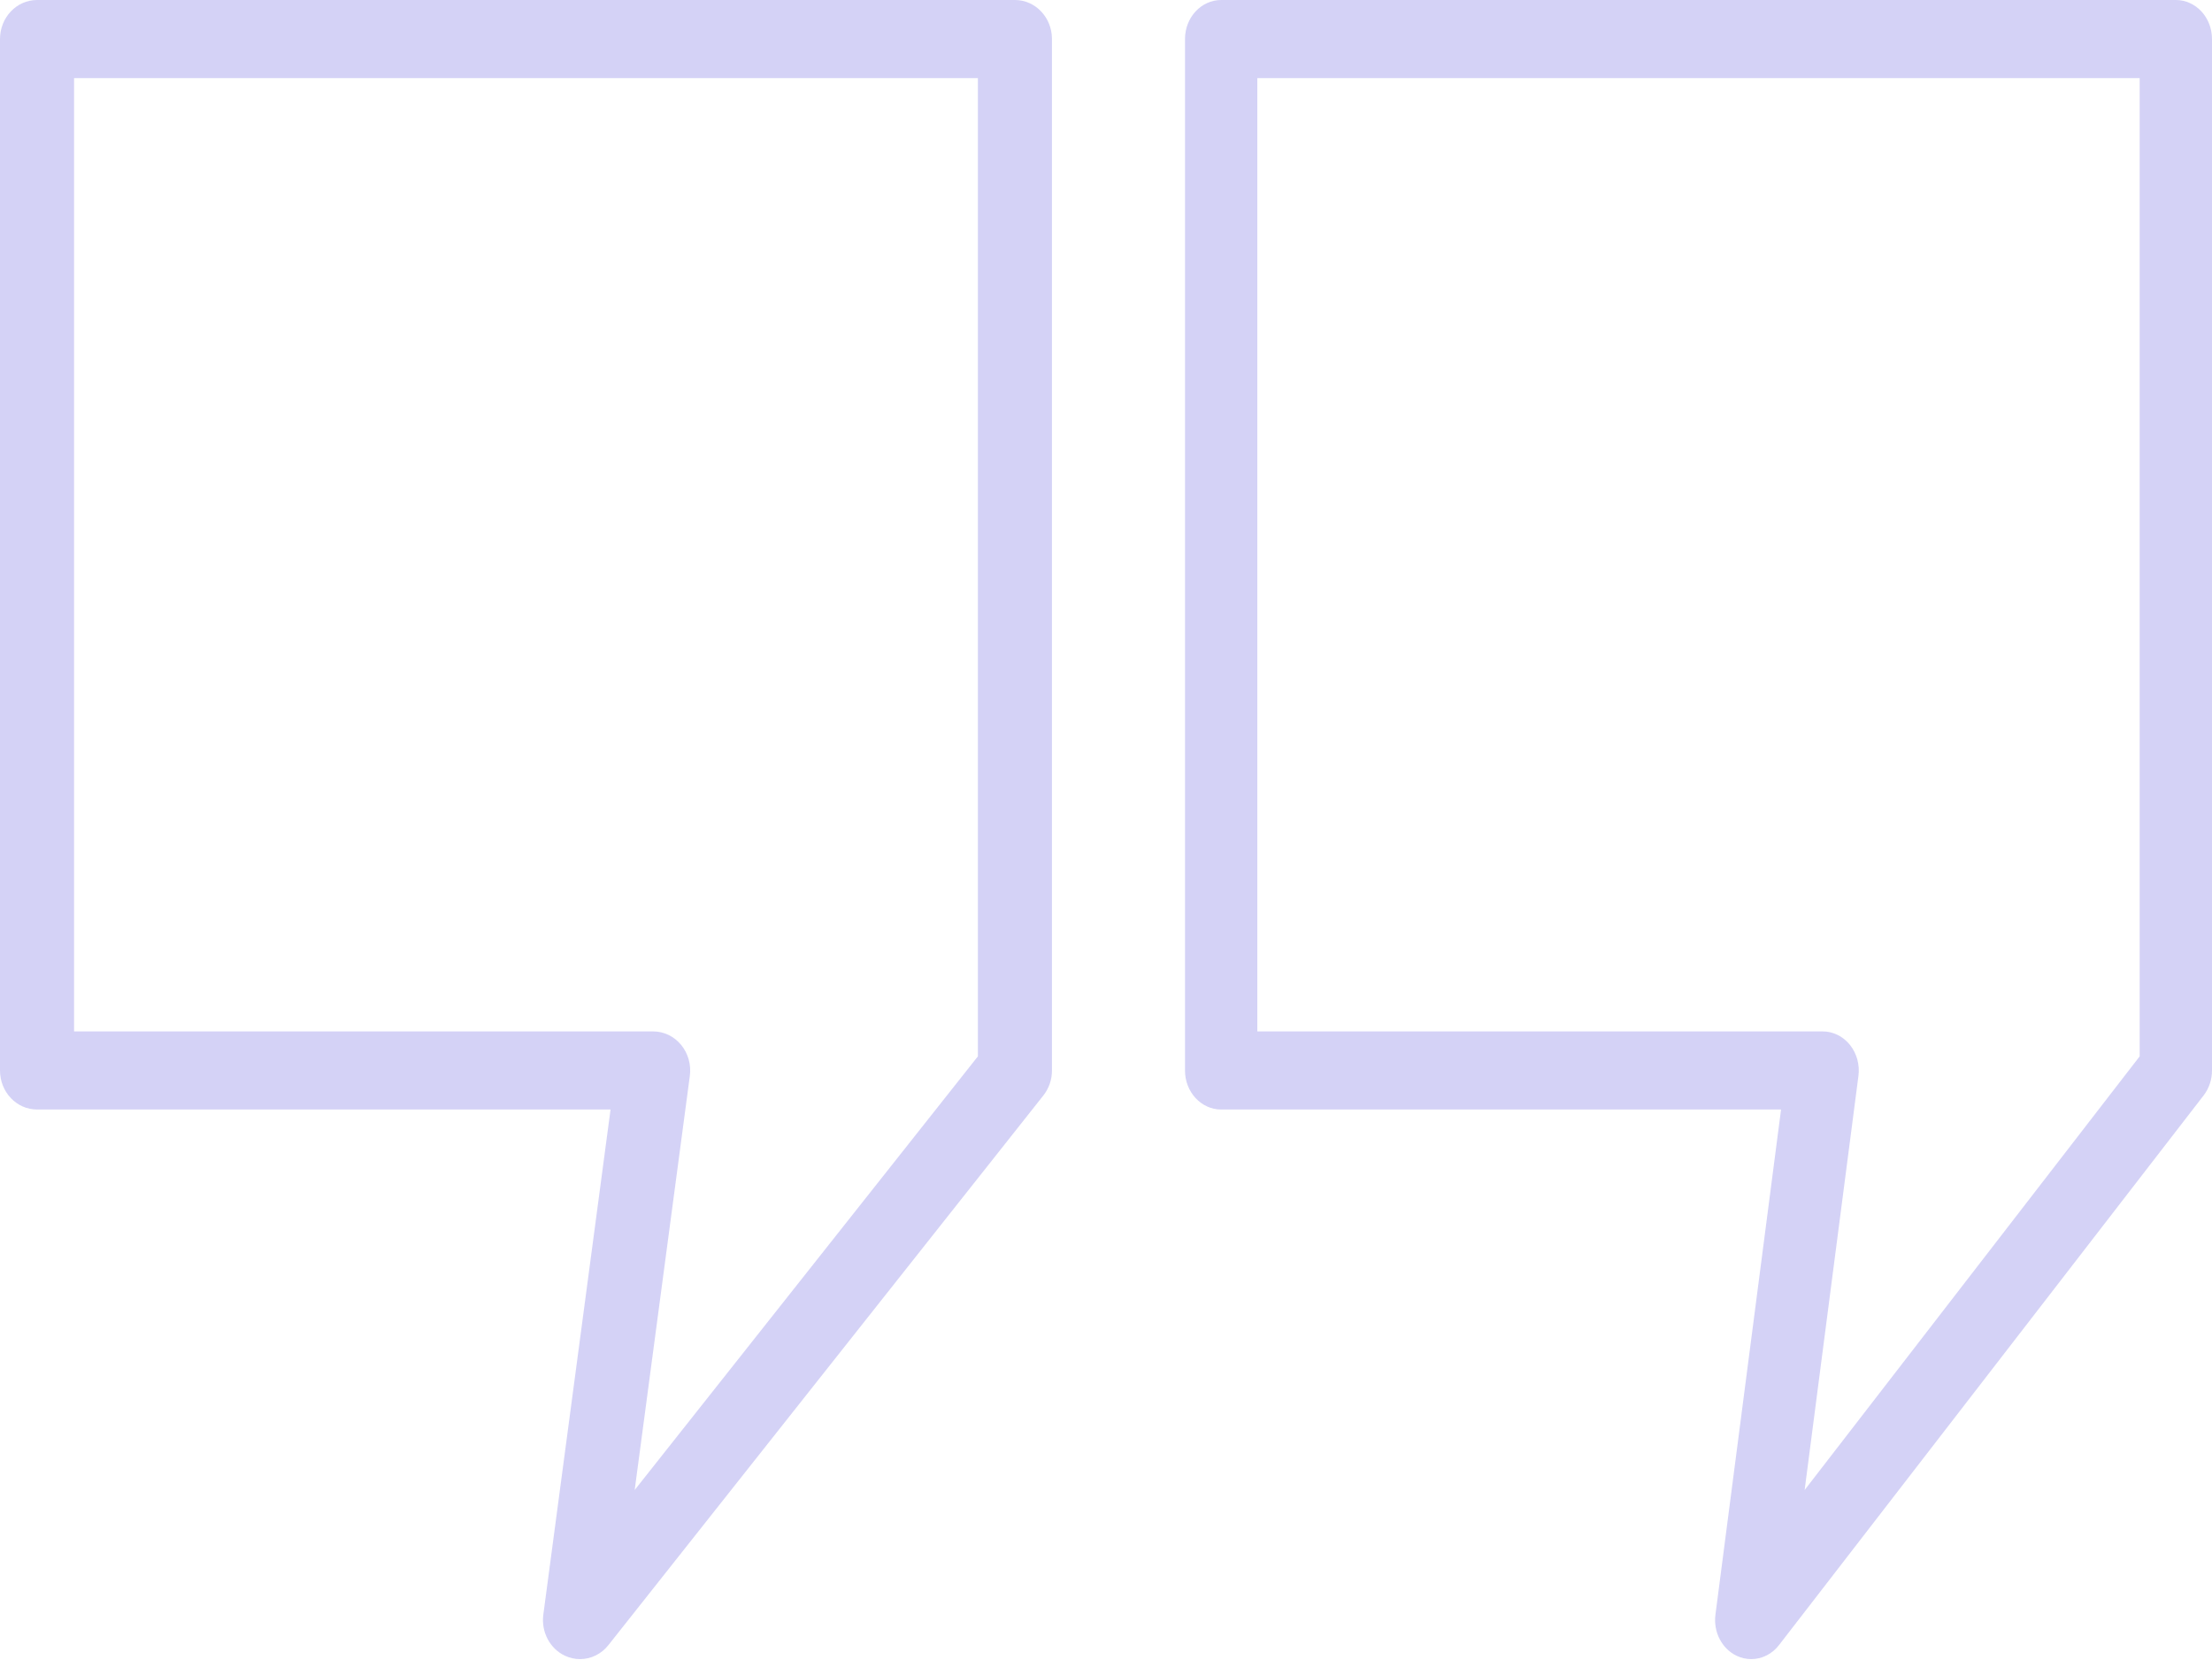
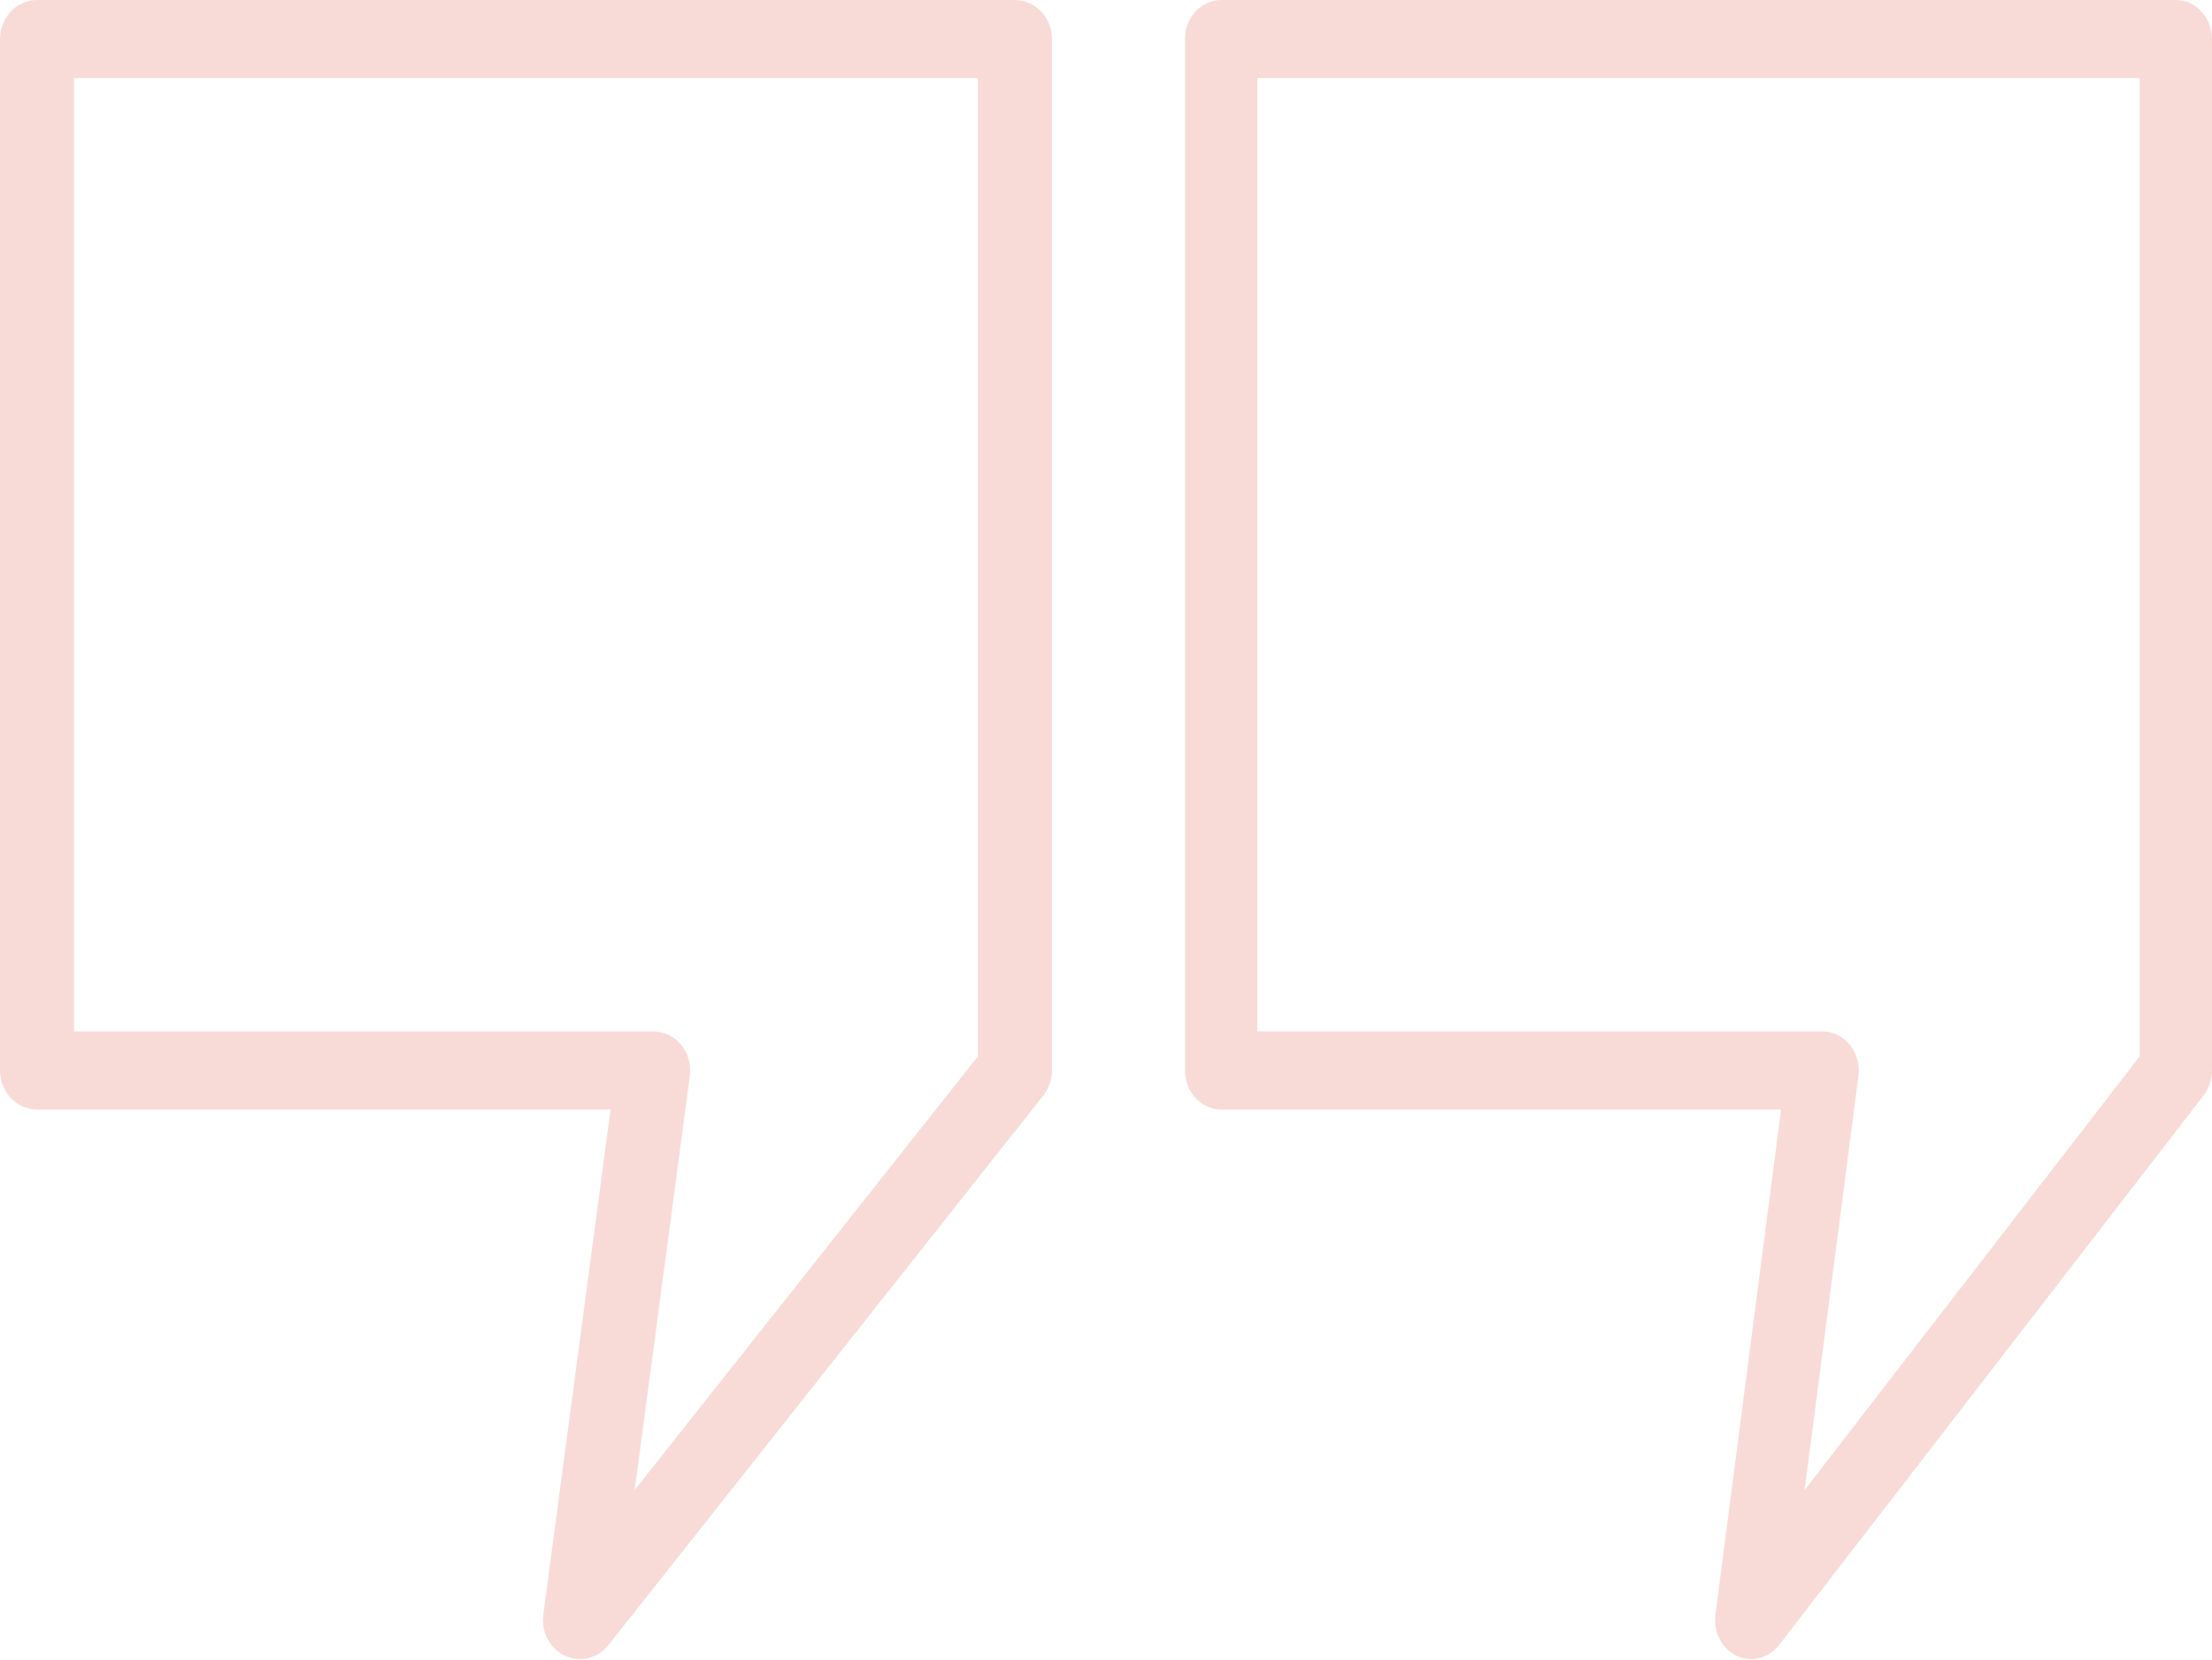
<svg xmlns="http://www.w3.org/2000/svg" width="56" height="42" viewBox="0 0 56 42" fill="none">
-   <path d="M0.938 28.087H15.457L13.755 40.874C13.697 41.312 13.921 41.736 14.304 41.915C14.426 41.972 14.556 42 14.683 42C14.955 42 15.221 41.876 15.403 41.645L26.414 27.732C26.555 27.554 26.632 27.33 26.632 27.099V0.988C26.632 0.442 26.212 0 25.695 0H0.938C0.42 0 0 0.442 0 0.988V27.099C0 27.645 0.42 28.087 0.938 28.087ZM1.875 1.977H24.757V26.741L16.068 37.719L17.464 27.236C17.502 26.953 17.421 26.666 17.243 26.45C17.065 26.234 16.807 26.11 16.535 26.11H1.875V1.977Z" fill="#2920D2" fill-opacity="0.2" />
-   <path d="M55.085 0H30.915C30.41 0 30 0.442 30 0.988V27.099C30 27.645 30.41 28.087 30.915 28.087H45.09L43.429 40.874C43.372 41.312 43.591 41.736 43.964 41.915C44.084 41.972 44.21 42 44.335 42C44.6 42 44.86 41.876 45.038 41.645L55.787 27.732C55.925 27.554 56 27.33 56 27.099V0.988C56 0.442 55.59 0 55.085 0ZM54.169 26.741L45.687 37.719L47.049 27.236C47.086 26.953 47.007 26.666 46.833 26.45C46.66 26.234 46.408 26.11 46.143 26.11H31.831V1.977H54.169V26.741Z" fill="#2920D2" fill-opacity="0.2" />
+   <path d="M0.938 28.087H15.457L13.755 40.874C13.697 41.312 13.921 41.736 14.304 41.915C14.426 41.972 14.556 42 14.683 42C14.955 42 15.221 41.876 15.403 41.645L26.414 27.732C26.555 27.554 26.632 27.33 26.632 27.099V0.988C26.632 0.442 26.212 0 25.695 0H0.938C0.42 0 0 0.442 0 0.988V27.099C0 27.645 0.42 28.087 0.938 28.087ZM1.875 1.977H24.757V26.741L16.068 37.719L17.464 27.236C17.502 26.953 17.421 26.666 17.243 26.45C17.065 26.234 16.807 26.11 16.535 26.11H1.875V1.977Z" fill="#e04e39" fill-opacity="0.2" />
+   <path d="M55.085 0H30.915C30.41 0 30 0.442 30 0.988V27.099C30 27.645 30.41 28.087 30.915 28.087H45.09L43.429 40.874C43.372 41.312 43.591 41.736 43.964 41.915C44.084 41.972 44.21 42 44.335 42C44.6 42 44.86 41.876 45.038 41.645L55.787 27.732C55.925 27.554 56 27.33 56 27.099V0.988C56 0.442 55.59 0 55.085 0ZM54.169 26.741L45.687 37.719L47.049 27.236C47.086 26.953 47.007 26.666 46.833 26.45C46.66 26.234 46.408 26.11 46.143 26.11H31.831V1.977H54.169V26.741Z" fill="#e04e39" fill-opacity="0.2" />
</svg>
